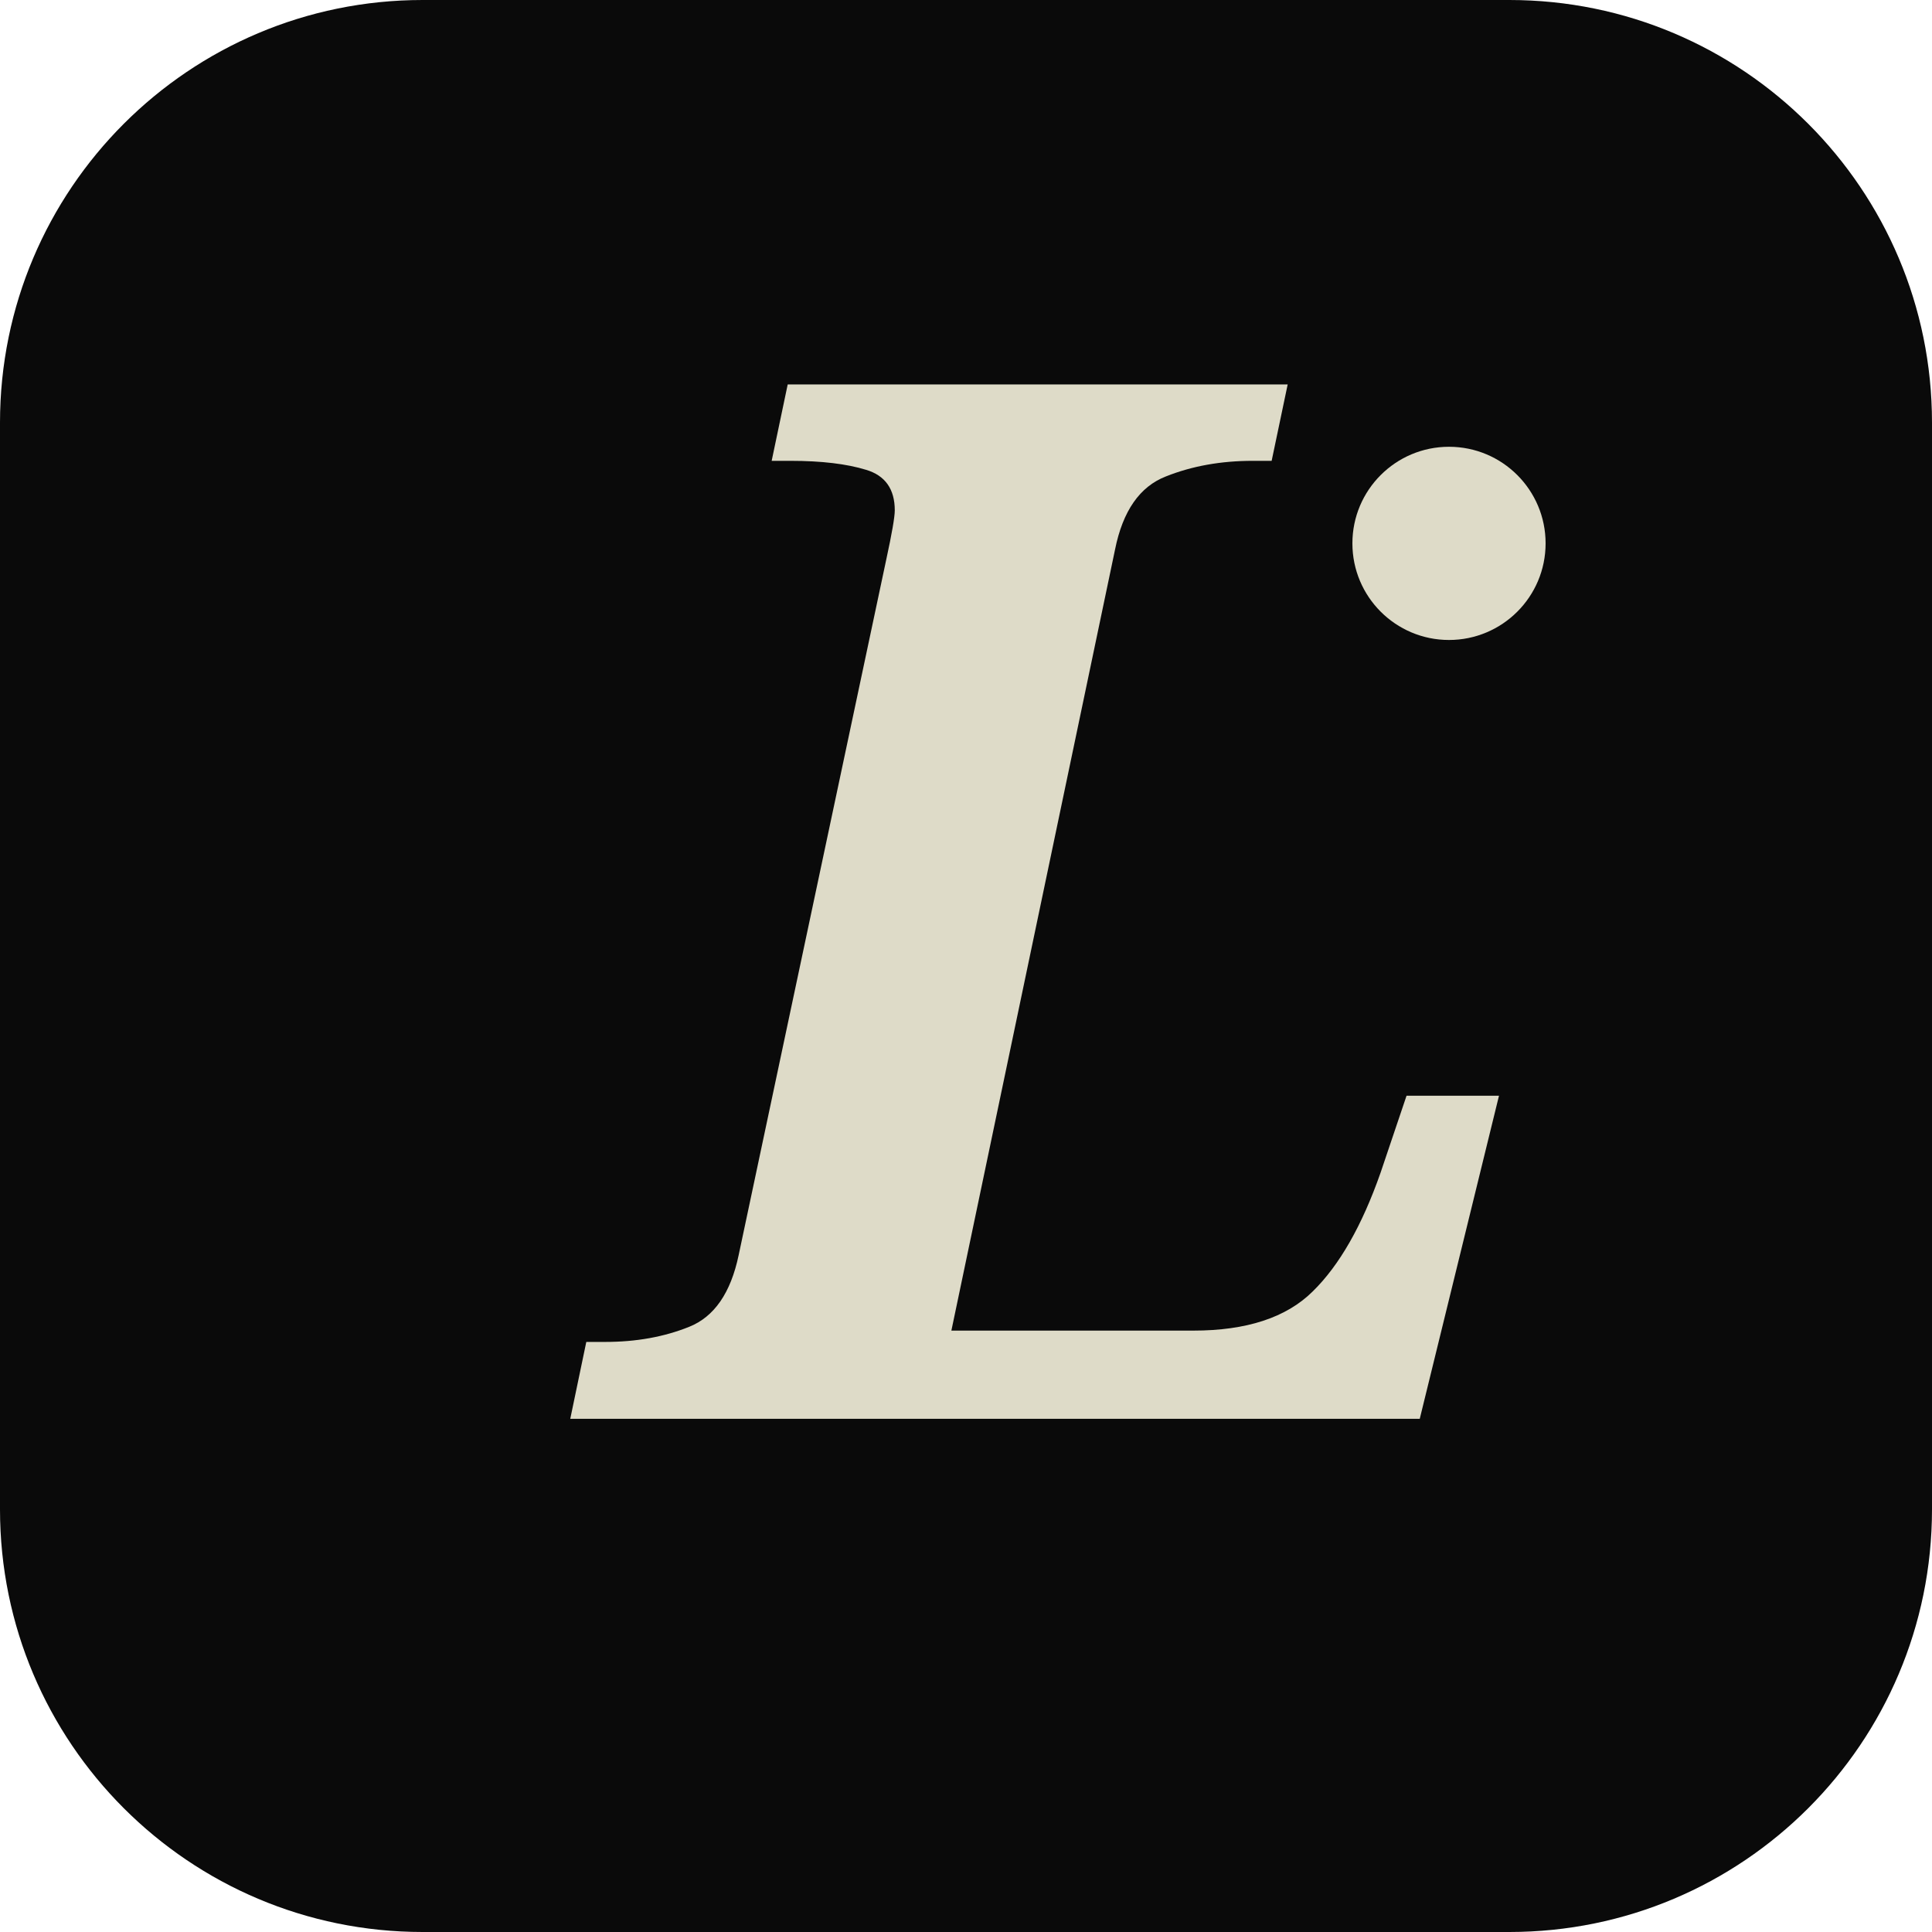
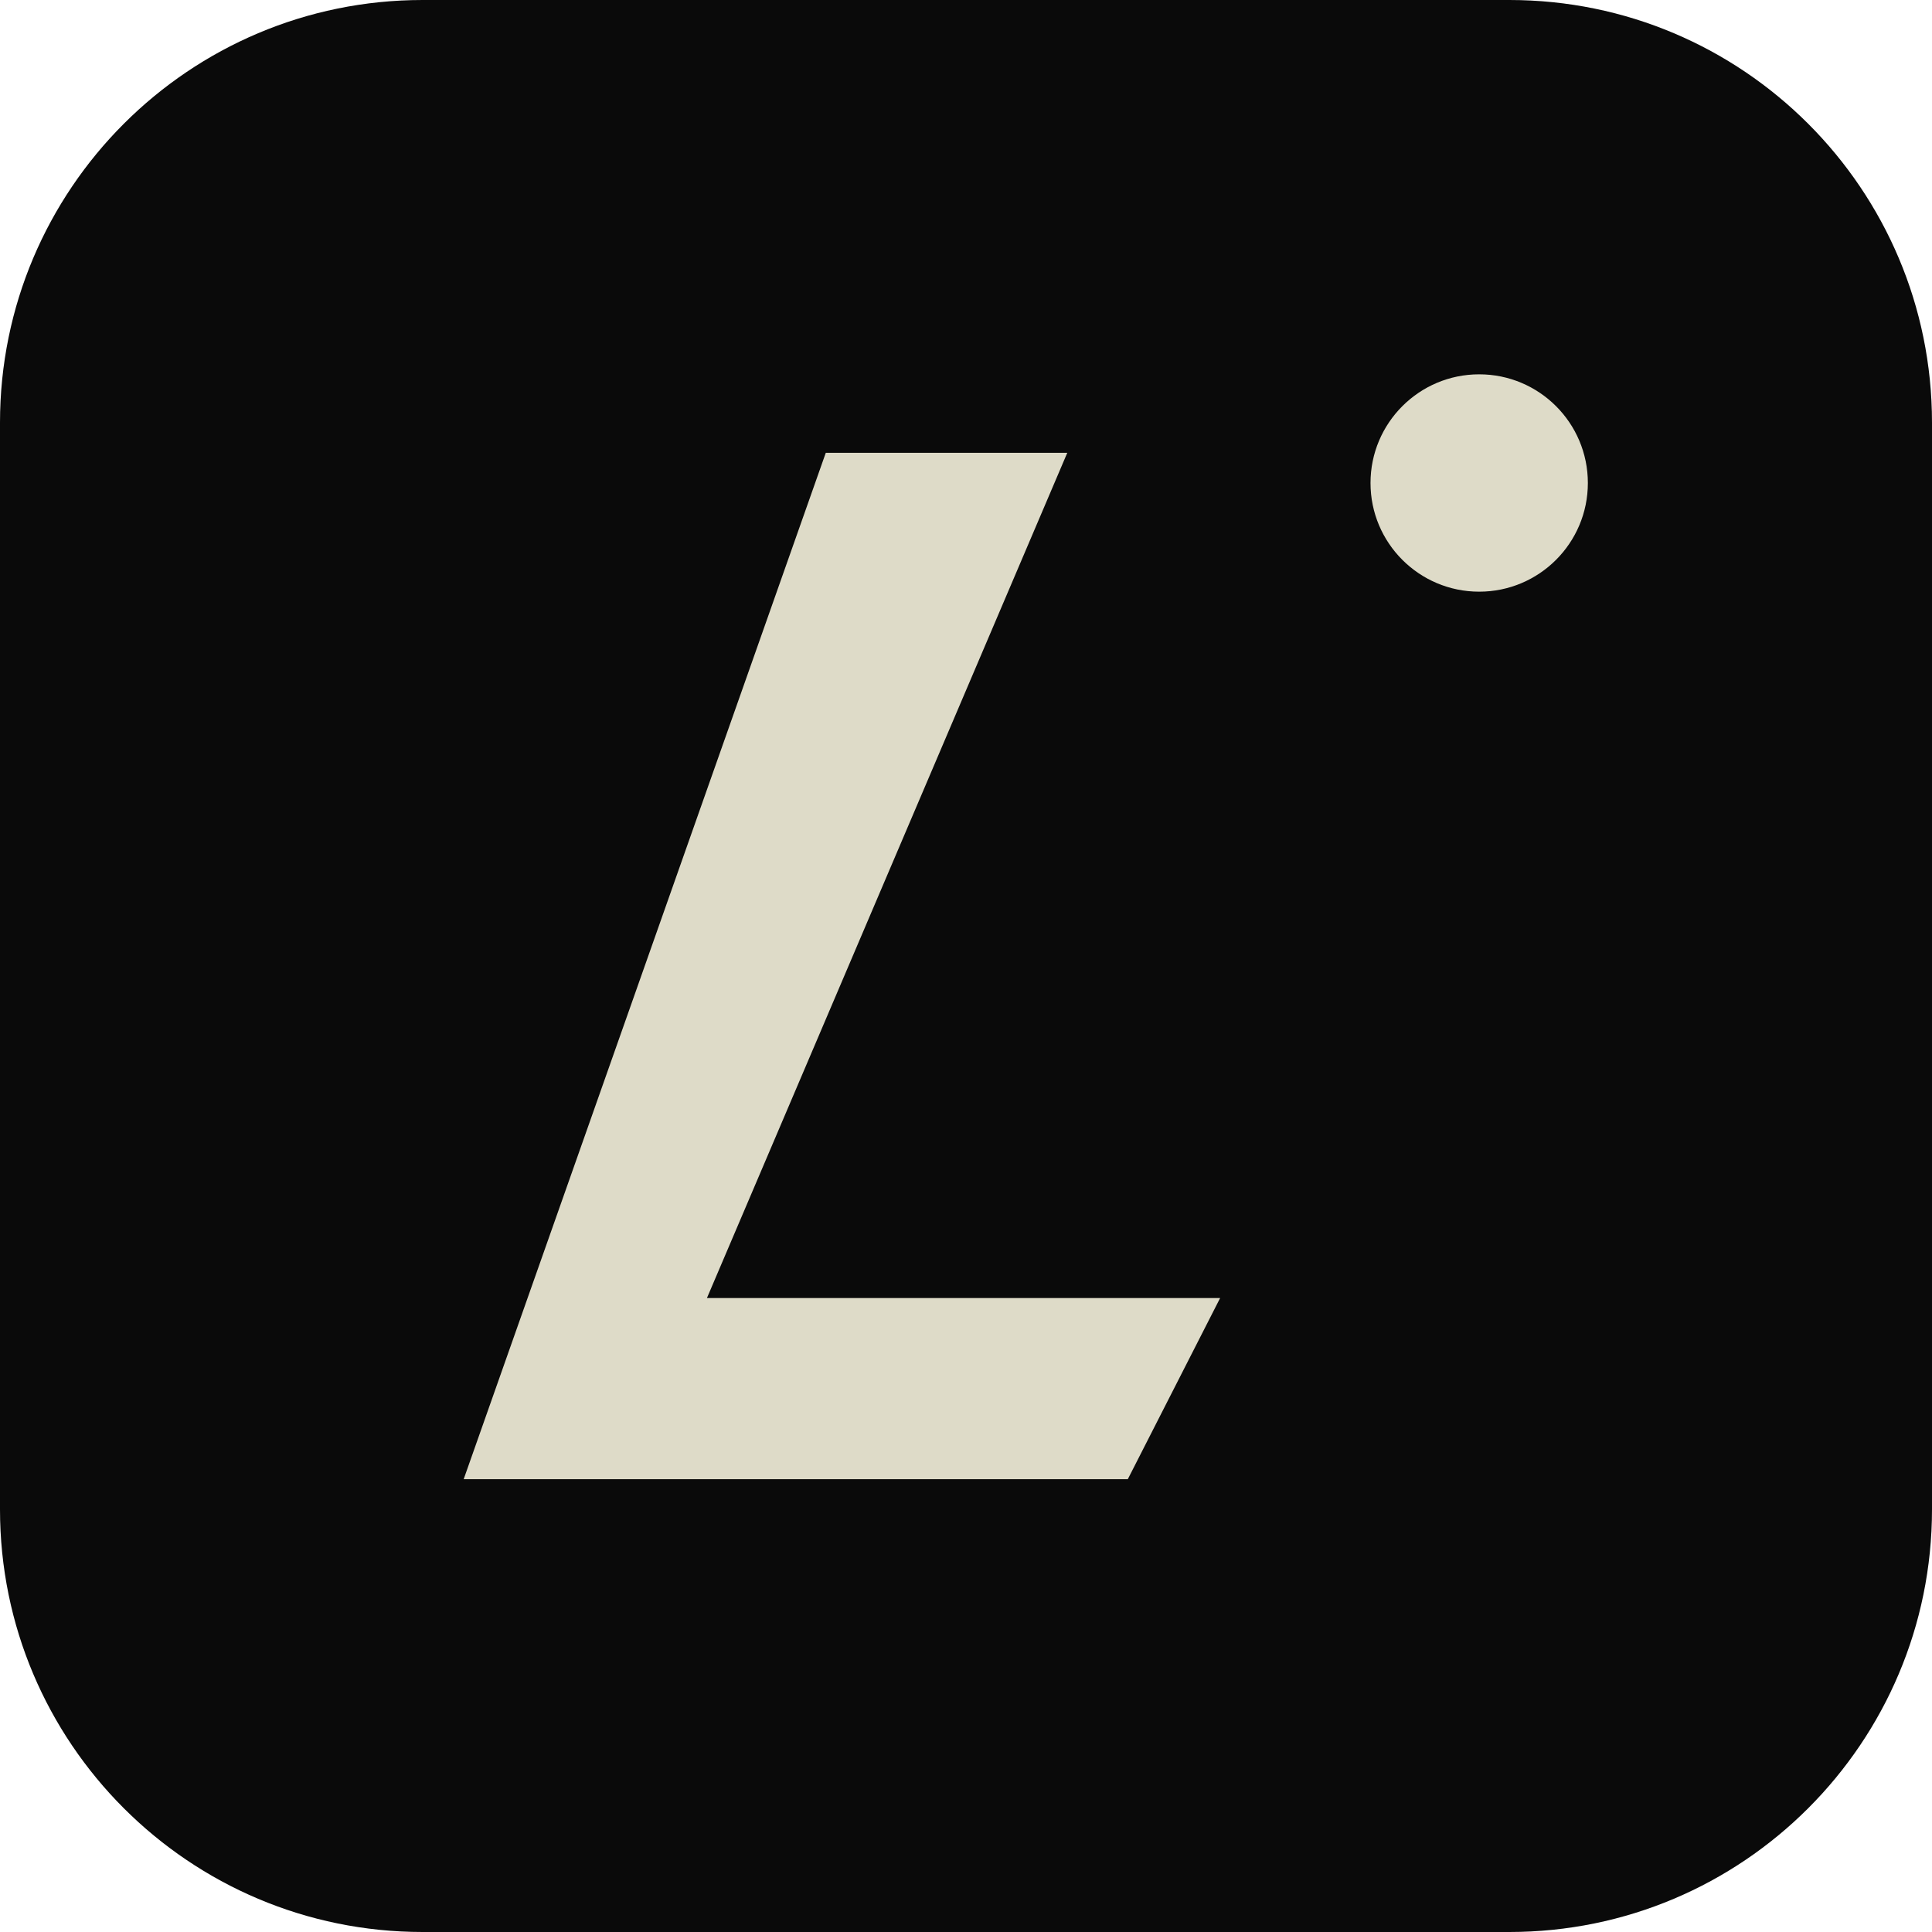
<svg xmlns="http://www.w3.org/2000/svg" viewBox="0 0 64 64">
  <rect width="64" height="64" rx="14" fill="#0a0a0a" />
-   <text x="20" y="47" font-family="'Bodoni Moda', Georgia, serif" font-size="48" font-weight="700" font-style="italic" fill="#DEDBC8">L</text>
-   <circle cx="48" cy="18" r="3.2" fill="#DEDBC8" />
+   <path d="M 26 15 L 34 15 L 27 43 L 44 43 L 42 49 L 20 49 Z" fill="#DEDBC8" transform="skewX(-10) translate(4 0)" />
+   <circle cx="49" cy="16" r="3.6" fill="#DEDBC8" />
</svg>
